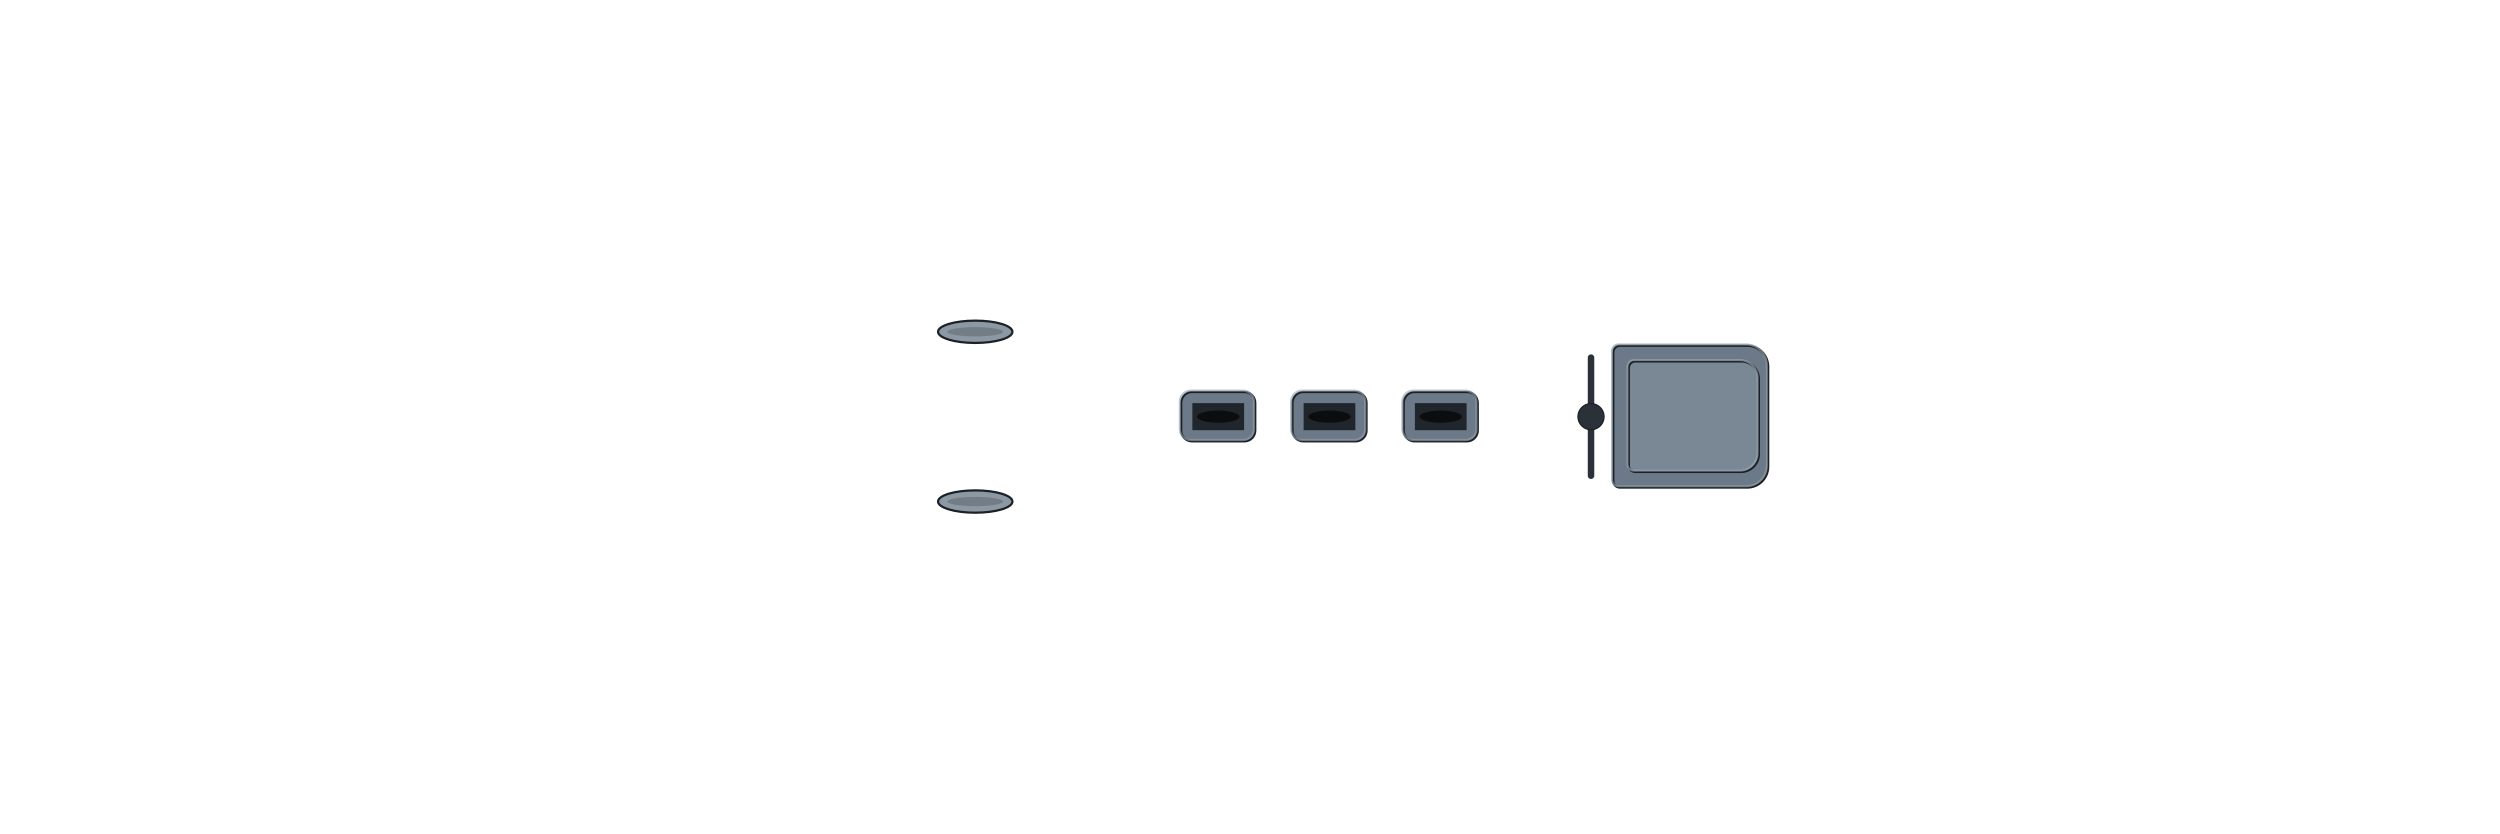
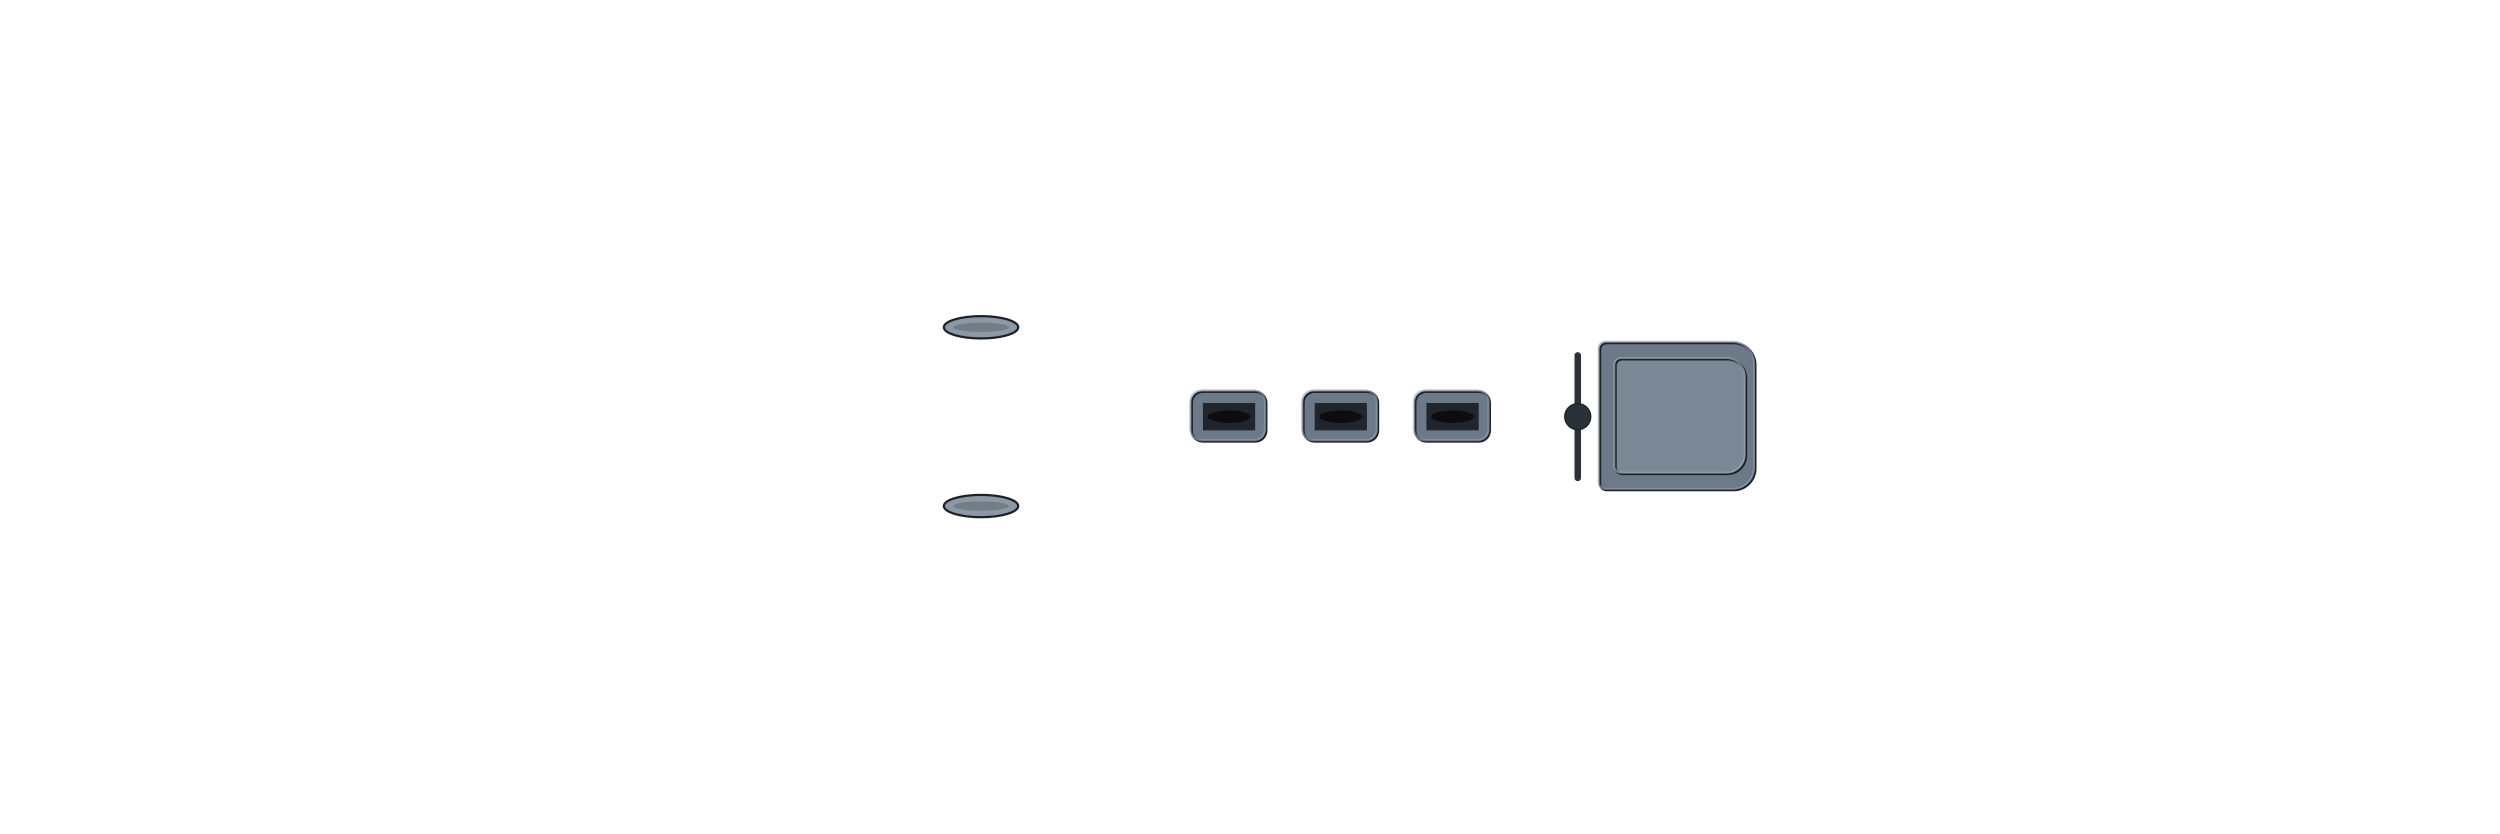
<svg xmlns="http://www.w3.org/2000/svg" width="1344" height="448" viewBox="-67.2 -22.4 134.4 44.8" shape-rendering="geometricPrecision">
  <defs>
    <clipPath id="hullclip">
-       <path d="M-63.25,-5.906 L-63.245,-6.001 L-63.232,-6.095 L-63.208,-6.189 L-63.176,-6.283 L-63.135,-6.377 L-63.084,-6.471 L-63.024,-6.564 L-62.955,-6.657 L-62.876,-6.75 L-62.789,-6.843 L-62.692,-6.936 L-62.586,-7.028 L-62.471,-7.12 L-62.347,-7.211 L-62.214,-7.302 L-62.072,-7.392 L-61.92,-7.482 L-61.76,-7.571 L-61.59,-7.66 L-61.412,-7.748 L-61.225,-7.835 L-61.028,-7.922 L-60.823,-8.008 L-60.609,-8.093 L-60.386,-8.178 L-60.154,-8.262 L-59.914,-8.345 L-59.664,-8.427 L-59.406,-8.508 L-59.14,-8.588 L-58.864,-8.667 L-58.581,-8.745 L-58.288,-8.822 L-57.987,-8.898 L-57.678,-8.973 L-57.36,-9.046 L-57.034,-9.119 L-56.699,-9.19 L-56.356,-9.26 L-56.005,-9.329 L-55.646,-9.396 L-55.278,-9.462 L-54.903,-9.527 L-54.52,-9.59 L-54.128,-9.651 L-53.729,-9.711 L-53.322,-9.77 L-52.907,-9.827 L-52.484,-9.882 L-52.054,-9.936 L-51.616,-9.987 L-51.17,-10.037 L-50.717,-10.085 L-50.257,-10.132 L-49.789,-10.176 L-49.314,-10.219 L-48.832,-10.259 L-48.343,-10.297 L-47.847,-10.333 L-47.343,-10.367 L-46.833,-10.399 L-46.316,-10.429 L-45.792,-10.456 L-45.262,-10.481 L-44.725,-10.503 L-44.181,-10.523 L-43.631,-10.54 L-43.074,-10.555 L-42.511,-10.566 L-41.943,-10.575 L-41.367,-10.581 L-40.786,-10.585 L-40.199,-10.585 L-39.606,-10.585 L-39.007,-10.585 L-38.403,-10.585 L-37.793,-10.585 L-37.177,-10.585 L-36.556,-10.585 L-35.93,-10.585 L-35.299,-10.585 L-34.662,-10.585 L-34.02,-10.585 L-33.373,-10.585 L-32.722,-10.585 L-32.065,-10.585 L-31.404,-10.585 L-30.738,-10.585 L-30.068,-10.585 L-29.394,-10.585 L-28.715,-10.585 L-28.032,-10.585 L-27.345,-10.585 L-26.654,-10.585 L-25.959,-10.585 L-25.26,-10.585 L-24.557,-10.585 L-23.851,-10.585 L-23.142,-10.585 L-22.429,-10.585 L-21.713,-10.585 L-20.993,-10.585 L-20.271,-10.585 L-19.545,-10.585 L-18.817,-10.585 L-18.086,-10.585 L-17.352,-10.585 L-16.616,-10.585 L-15.878,-10.585 L-15.137,-10.585 L-14.394,-10.585 L-13.648,-10.585 L-12.901,-10.585 L-12.152,-10.585 L-11.401,-10.585 L-10.649,-10.585 L-9.894,-10.585 L-9.139,-10.585 L-8.382,-10.585 L-7.624,-10.585 L-6.865,-10.585 L-6.105,-10.585 L-5.343,-10.585 L-4.582,-10.585 L-3.819,-10.585 L-3.056,-10.585 L-2.292,-10.585 L-1.528,-10.585 L-0.764,-10.585 L-0,-10.585 L0.764,-10.585 L1.528,-10.585 L2.292,-10.585 L3.056,-10.585 L3.819,-10.585 L4.582,-10.585 L5.343,-10.585 L6.105,-10.585 L6.865,-10.585 L7.624,-10.585 L8.382,-10.585 L9.139,-10.585 L9.894,-10.585 L10.649,-10.585 L11.401,-10.585 L12.152,-10.585 L12.901,-10.585 L13.648,-10.585 L14.394,-10.585 L15.137,-10.585 L15.878,-10.585 L16.616,-10.585 L17.352,-10.585 L18.086,-10.585 L18.817,-10.585 L19.545,-10.585 L20.271,-10.585 L20.993,-10.585 L21.713,-10.585 L22.429,-10.585 L23.142,-10.585 L23.851,-10.585 L24.557,-10.585 L25.26,-10.585 L25.959,-10.585 L26.654,-10.585 L27.345,-10.585 L28.032,-10.585 L28.715,-10.577 L29.394,-10.546 L30.068,-10.498 L30.738,-10.439 L31.404,-10.369 L32.065,-10.29 L32.722,-10.202 L33.373,-10.107 L34.02,-10.005 L34.662,-9.897 L35.299,-9.783 L35.93,-9.663 L36.556,-9.539 L37.177,-9.409 L37.793,-9.276 L38.403,-9.138 L39.007,-8.996 L39.606,-8.851 L40.199,-8.703 L40.786,-8.552 L41.367,-8.398 L41.943,-8.241 L42.511,-8.083 L43.074,-7.922 L43.631,-7.759 L44.181,-7.595 L44.725,-7.429 L45.262,-7.262 L45.792,-7.094 L46.316,-6.924 L46.833,-6.754 L47.343,-6.584 L47.847,-6.413 L48.343,-6.242 L48.832,-6.071 L49.314,-5.9 L49.789,-5.729 L50.257,-5.558 L50.717,-5.389 L51.17,-5.219 L51.616,-5.051 L52.054,-4.883 L52.484,-4.717 L52.907,-4.552 L53.322,-4.388 L53.729,-4.225 L54.128,-4.065 L54.52,-3.906 L54.903,-3.748 L55.278,-3.593 L55.646,-3.44 L56.005,-3.289 L56.356,-3.14 L56.699,-2.994 L57.034,-2.85 L57.36,-2.709 L57.678,-2.571 L57.987,-2.435 L58.288,-2.302 L58.581,-2.172 L58.864,-2.046 L59.14,-1.922 L59.406,-1.802 L59.664,-1.685 L59.914,-1.571 L60.154,-1.461 L60.386,-1.355 L60.609,-1.252 L60.823,-1.152 L61.028,-1.057 L61.225,-0.965 L61.412,-0.877 L61.59,-0.793 L61.76,-0.714 L61.92,-0.638 L62.072,-0.566 L62.214,-0.498 L62.347,-0.435 L62.471,-0.375 L62.586,-0.32 L62.692,-0.269 L62.789,-0.223 L62.876,-0.181 L62.955,-0.143 L63.024,-0.109 L63.084,-0.08 L63.135,-0.056 L63.176,-0.036 L63.208,-0.02 L63.208,0.02 L63.176,0.036 L63.135,0.056 L63.084,0.08 L63.024,0.109 L62.955,0.143 L62.876,0.181 L62.789,0.223 L62.692,0.269 L62.586,0.32 L62.471,0.375 L62.347,0.435 L62.214,0.498 L62.072,0.566 L61.92,0.638 L61.76,0.714 L61.59,0.793 L61.412,0.877 L61.225,0.965 L61.028,1.057 L60.823,1.152 L60.609,1.252 L60.386,1.355 L60.154,1.461 L59.914,1.571 L59.664,1.685 L59.406,1.802 L59.14,1.922 L58.864,2.046 L58.581,2.172 L58.288,2.302 L57.987,2.435 L57.678,2.571 L57.36,2.709 L57.034,2.85 L56.699,2.994 L56.356,3.14 L56.005,3.289 L55.646,3.44 L55.278,3.593 L54.903,3.748 L54.52,3.906 L54.128,4.065 L53.729,4.225 L53.322,4.388 L52.907,4.552 L52.484,4.717 L52.054,4.883 L51.616,5.051 L51.17,5.219 L50.717,5.389 L50.257,5.558 L49.789,5.729 L49.314,5.9 L48.832,6.071 L48.343,6.242 L47.847,6.413 L47.343,6.584 L46.833,6.754 L46.316,6.924 L45.792,7.094 L45.262,7.262 L44.725,7.429 L44.181,7.595 L43.631,7.759 L43.074,7.922 L42.511,8.083 L41.943,8.241 L41.367,8.398 L40.786,8.552 L40.199,8.703 L39.606,8.851 L39.007,8.996 L38.403,9.138 L37.793,9.276 L37.177,9.409 L36.556,9.539 L35.93,9.663 L35.299,9.783 L34.662,9.897 L34.02,10.005 L33.373,10.107 L32.722,10.202 L32.065,10.29 L31.404,10.369 L30.738,10.439 L30.068,10.498 L29.394,10.546 L28.715,10.577 L28.032,10.585 L27.345,10.585 L26.654,10.585 L25.959,10.585 L25.26,10.585 L24.557,10.585 L23.851,10.585 L23.142,10.585 L22.429,10.585 L21.713,10.585 L20.993,10.585 L20.271,10.585 L19.545,10.585 L18.817,10.585 L18.086,10.585 L17.352,10.585 L16.616,10.585 L15.878,10.585 L15.137,10.585 L14.394,10.585 L13.648,10.585 L12.901,10.585 L12.152,10.585 L11.401,10.585 L10.649,10.585 L9.894,10.585 L9.139,10.585 L8.382,10.585 L7.624,10.585 L6.865,10.585 L6.105,10.585 L5.343,10.585 L4.582,10.585 L3.819,10.585 L3.056,10.585 L2.292,10.585 L1.528,10.585 L0.764,10.585 L-0,10.585 L-0.764,10.585 L-1.528,10.585 L-2.292,10.585 L-3.056,10.585 L-3.819,10.585 L-4.582,10.585 L-5.343,10.585 L-6.105,10.585 L-6.865,10.585 L-7.624,10.585 L-8.382,10.585 L-9.139,10.585 L-9.894,10.585 L-10.649,10.585 L-11.401,10.585 L-12.152,10.585 L-12.901,10.585 L-13.648,10.585 L-14.394,10.585 L-15.137,10.585 L-15.878,10.585 L-16.616,10.585 L-17.352,10.585 L-18.086,10.585 L-18.817,10.585 L-19.545,10.585 L-20.271,10.585 L-20.993,10.585 L-21.713,10.585 L-22.429,10.585 L-23.142,10.585 L-23.851,10.585 L-24.557,10.585 L-25.26,10.585 L-25.959,10.585 L-26.654,10.585 L-27.345,10.585 L-28.032,10.585 L-28.715,10.585 L-29.394,10.585 L-30.068,10.585 L-30.738,10.585 L-31.404,10.585 L-32.065,10.585 L-32.722,10.585 L-33.373,10.585 L-34.02,10.585 L-34.662,10.585 L-35.299,10.585 L-35.93,10.585 L-36.556,10.585 L-37.177,10.585 L-37.793,10.585 L-38.403,10.585 L-39.007,10.585 L-39.606,10.585 L-40.199,10.585 L-40.786,10.585 L-41.367,10.581 L-41.943,10.575 L-42.511,10.566 L-43.074,10.555 L-43.631,10.54 L-44.181,10.523 L-44.725,10.503 L-45.262,10.481 L-45.792,10.456 L-46.316,10.429 L-46.833,10.399 L-47.343,10.367 L-47.847,10.333 L-48.343,10.297 L-48.832,10.259 L-49.314,10.219 L-49.789,10.176 L-50.257,10.132 L-50.717,10.085 L-51.17,10.037 L-51.616,9.987 L-52.054,9.936 L-52.484,9.882 L-52.907,9.827 L-53.322,9.77 L-53.729,9.711 L-54.128,9.651 L-54.52,9.59 L-54.903,9.527 L-55.278,9.462 L-55.646,9.396 L-56.005,9.329 L-56.356,9.26 L-56.699,9.19 L-57.034,9.119 L-57.36,9.046 L-57.678,8.973 L-57.987,8.898 L-58.288,8.822 L-58.581,8.745 L-58.864,8.667 L-59.14,8.588 L-59.406,8.508 L-59.664,8.427 L-59.914,8.345 L-60.154,8.262 L-60.386,8.178 L-60.609,8.093 L-60.823,8.008 L-61.028,7.922 L-61.225,7.835 L-61.412,7.748 L-61.59,7.66 L-61.76,7.571 L-61.92,7.482 L-62.072,7.392 L-62.214,7.302 L-62.347,7.211 L-62.471,7.12 L-62.586,7.028 L-62.692,6.936 L-62.789,6.843 L-62.876,6.75 L-62.955,6.657 L-63.024,6.564 L-63.084,6.471 L-63.135,6.377 L-63.176,6.283 L-63.208,6.189 L-63.232,6.095 L-63.245,6.001 L-63.25,5.906 Z" />
+       <path d="M-63.5,-6.124 L-63.495,-6.222 L-63.481,-6.319 L-63.458,-6.417 L-63.426,-6.514 L-63.384,-6.612 L-63.333,-6.709 L-63.273,-6.806 L-63.204,-6.903 L-63.125,-6.999 L-63.037,-7.095 L-62.94,-7.191 L-62.834,-7.287 L-62.718,-7.382 L-62.594,-7.476 L-62.46,-7.571 L-62.317,-7.664 L-62.165,-7.757 L-62.004,-7.85 L-61.834,-7.942 L-61.655,-8.033 L-61.467,-8.124 L-61.27,-8.214 L-61.064,-8.303 L-60.849,-8.392 L-60.625,-8.479 L-60.392,-8.566 L-60.151,-8.652 L-59.9,-8.737 L-59.641,-8.821 L-59.374,-8.904 L-59.097,-8.986 L-58.812,-9.067 L-58.518,-9.147 L-58.216,-9.226 L-57.906,-9.303 L-57.587,-9.38 L-57.259,-9.455 L-56.923,-9.529 L-56.579,-9.601 L-56.226,-9.673 L-55.866,-9.742 L-55.497,-9.811 L-55.12,-9.878 L-54.735,-9.943 L-54.342,-10.007 L-53.941,-10.069 L-53.532,-10.13 L-53.116,-10.189 L-52.692,-10.246 L-52.259,-10.302 L-51.82,-10.355 L-51.373,-10.407 L-50.918,-10.457 L-50.456,-10.505 L-49.986,-10.551 L-49.509,-10.595 L-49.025,-10.637 L-48.534,-10.677 L-48.036,-10.714 L-47.53,-10.749 L-47.018,-10.782 L-46.499,-10.813 L-45.973,-10.841 L-45.441,-10.867 L-44.901,-10.89 L-44.355,-10.91 L-43.803,-10.928 L-43.245,-10.943 L-42.68,-10.956 L-42.108,-10.965 L-41.531,-10.971 L-40.947,-10.975 L-40.358,-10.975 L-39.763,-10.975 L-39.162,-10.975 L-38.555,-10.975 L-37.942,-10.975 L-37.324,-10.975 L-36.701,-10.975 L-36.072,-10.975 L-35.438,-10.975 L-34.799,-10.975 L-34.154,-10.975 L-33.505,-10.975 L-32.851,-10.975 L-32.192,-10.975 L-31.528,-10.975 L-30.86,-10.975 L-30.187,-10.975 L-29.51,-10.975 L-28.828,-10.975 L-28.143,-10.975 L-27.453,-10.975 L-26.759,-10.975 L-26.061,-10.975 L-25.36,-10.975 L-24.654,-10.975 L-23.946,-10.975 L-23.233,-10.975 L-22.517,-10.975 L-21.798,-10.975 L-21.076,-10.975 L-20.351,-10.975 L-19.623,-10.975 L-18.891,-10.975 L-18.158,-10.975 L-17.421,-10.975 L-16.682,-10.975 L-15.94,-10.975 L-15.197,-10.975 L-14.45,-10.975 L-13.702,-10.975 L-12.952,-10.975 L-12.2,-10.975 L-11.446,-10.975 L-10.691,-10.975 L-9.934,-10.975 L-9.175,-10.975 L-8.415,-10.975 L-7.654,-10.975 L-6.892,-10.975 L-6.129,-10.975 L-5.365,-10.975 L-4.6,-10.975 L-3.834,-10.975 L-3.068,-10.975 L-2.301,-10.975 L-1.534,-10.975 L-0.767,-10.975 L-0,-10.975 L0.767,-10.975 L1.534,-10.975 L2.301,-10.975 L3.068,-10.975 L3.834,-10.975 L4.6,-10.975 L5.365,-10.975 L6.129,-10.975 L6.892,-10.975 L7.654,-10.975 L8.415,-10.975 L9.175,-10.975 L9.934,-10.975 L10.691,-10.975 L11.446,-10.975 L12.2,-10.975 L12.952,-10.975 L13.702,-10.975 L14.45,-10.975 L15.197,-10.975 L15.94,-10.975 L16.682,-10.975 L17.421,-10.975 L18.158,-10.975 L18.891,-10.975 L19.623,-10.975 L20.351,-10.975 L21.076,-10.975 L21.798,-10.975 L22.517,-10.975 L23.233,-10.975 L23.946,-10.975 L24.654,-10.975 L25.36,-10.975 L26.061,-10.975 L26.759,-10.975 L27.453,-10.975 L28.143,-10.975 L28.828,-10.967 L29.51,-10.934 L30.187,-10.885 L30.86,-10.823 L31.528,-10.751 L32.192,-10.669 L32.851,-10.578 L33.505,-10.479 L34.154,-10.374 L34.799,-10.262 L35.438,-10.143 L36.072,-10.019 L36.701,-9.89 L37.324,-9.756 L37.942,-9.617 L38.555,-9.474 L39.162,-9.328 L39.763,-9.177 L40.358,-9.024 L40.947,-8.867 L41.531,-8.707 L42.108,-8.545 L42.68,-8.38 L43.245,-8.214 L43.803,-8.045 L44.355,-7.875 L44.901,-7.703 L45.441,-7.529 L45.973,-7.355 L46.499,-7.18 L47.018,-7.003 L47.53,-6.827 L48.036,-6.649 L48.534,-6.472 L49.025,-6.295 L49.509,-6.117 L49.986,-5.94 L50.456,-5.763 L50.918,-5.587 L51.373,-5.412 L51.82,-5.237 L52.259,-5.063 L52.692,-4.891 L53.116,-4.719 L53.532,-4.549 L53.941,-4.381 L54.342,-4.214 L54.735,-4.049 L55.12,-3.887 L55.497,-3.726 L55.866,-3.567 L56.226,-3.41 L56.579,-3.256 L56.923,-3.104 L57.259,-2.955 L57.587,-2.809 L57.906,-2.665 L58.216,-2.525 L58.518,-2.387 L58.812,-2.253 L59.097,-2.121 L59.374,-1.993 L59.641,-1.868 L59.9,-1.747 L60.151,-1.629 L60.392,-1.515 L60.625,-1.405 L60.849,-1.298 L61.064,-1.195 L61.27,-1.096 L61.467,-1.001 L61.655,-0.91 L61.834,-0.823 L62.004,-0.74 L62.165,-0.661 L62.317,-0.587 L62.46,-0.516 L62.594,-0.451 L62.718,-0.389 L62.834,-0.332 L62.94,-0.279 L63.037,-0.231 L63.125,-0.187 L63.204,-0.148 L63.273,-0.114 L63.333,-0.083 L63.384,-0.058 L63.426,-0.037 L63.458,-0.021 L63.458,0.021 L63.426,0.037 L63.384,0.058 L63.333,0.083 L63.273,0.114 L63.204,0.148 L63.125,0.187 L63.037,0.231 L62.94,0.279 L62.834,0.332 L62.718,0.389 L62.594,0.451 L62.46,0.516 L62.317,0.587 L62.165,0.661 L62.004,0.74 L61.834,0.823 L61.655,0.91 L61.467,1.001 L61.27,1.096 L61.064,1.195 L60.849,1.298 L60.625,1.405 L60.392,1.515 L60.151,1.629 L59.9,1.747 L59.641,1.868 L59.374,1.993 L59.097,2.121 L58.812,2.253 L58.518,2.387 L58.216,2.525 L57.906,2.665 L57.587,2.809 L57.259,2.955 L56.923,3.104 L56.579,3.256 L56.226,3.41 L55.866,3.567 L55.497,3.726 L55.12,3.887 L54.735,4.049 L54.342,4.214 L53.941,4.381 L53.532,4.549 L53.116,4.719 L52.692,4.891 L52.259,5.063 L51.82,5.237 L51.373,5.412 L50.918,5.587 L50.456,5.763 L49.986,5.94 L49.509,6.117 L49.025,6.295 L48.534,6.472 L48.036,6.649 L47.53,6.827 L47.018,7.003 L46.499,7.18 L45.973,7.355 L45.441,7.529 L44.901,7.703 L44.355,7.875 L43.803,8.045 L43.245,8.214 L42.68,8.38 L42.108,8.545 L41.531,8.707 L40.947,8.867 L40.358,9.024 L39.763,9.177 L39.162,9.328 L38.555,9.474 L37.942,9.617 L37.324,9.756 L36.701,9.89 L36.072,10.019 L35.438,10.143 L34.799,10.262 L34.154,10.374 L33.505,10.479 L32.851,10.578 L32.192,10.669 L31.528,10.751 L30.86,10.823 L30.187,10.885 L29.51,10.934 L28.828,10.967 L28.143,10.975 L27.453,10.975 L26.759,10.975 L26.061,10.975 L25.36,10.975 L24.654,10.975 L23.946,10.975 L23.233,10.975 L22.517,10.975 L21.798,10.975 L21.076,10.975 L20.351,10.975 L19.623,10.975 L18.891,10.975 L18.158,10.975 L17.421,10.975 L16.682,10.975 L15.94,10.975 L15.197,10.975 L14.45,10.975 L13.702,10.975 L12.952,10.975 L12.2,10.975 L11.446,10.975 L10.691,10.975 L9.934,10.975 L9.175,10.975 L8.415,10.975 L7.654,10.975 L6.892,10.975 L6.129,10.975 L5.365,10.975 L4.6,10.975 L3.834,10.975 L3.068,10.975 L2.301,10.975 L1.534,10.975 L0.767,10.975 L-0,10.975 L-0.767,10.975 L-1.534,10.975 L-2.301,10.975 L-3.068,10.975 L-3.834,10.975 L-4.6,10.975 L-5.365,10.975 L-6.129,10.975 L-6.892,10.975 L-7.654,10.975 L-8.415,10.975 L-9.175,10.975 L-9.934,10.975 L-10.691,10.975 L-11.446,10.975 L-12.2,10.975 L-12.952,10.975 L-13.702,10.975 L-14.45,10.975 L-15.197,10.975 L-15.94,10.975 L-16.682,10.975 L-17.421,10.975 L-18.158,10.975 L-18.891,10.975 L-19.623,10.975 L-20.351,10.975 L-21.076,10.975 L-21.798,10.975 L-22.517,10.975 L-23.233,10.975 L-23.946,10.975 L-24.654,10.975 L-25.36,10.975 L-26.061,10.975 L-26.759,10.975 L-27.453,10.975 L-28.143,10.975 L-28.828,10.975 L-29.51,10.975 L-30.187,10.975 L-30.86,10.975 L-31.528,10.975 L-32.192,10.975 L-32.851,10.975 L-33.505,10.975 L-34.154,10.975 L-34.799,10.975 L-35.438,10.975 L-36.072,10.975 L-36.701,10.975 L-37.324,10.975 L-37.942,10.975 L-38.555,10.975 L-39.162,10.975 L-39.763,10.975 L-40.358,10.975 L-40.947,10.975 L-41.531,10.971 L-42.108,10.965 L-42.68,10.956 L-43.245,10.943 L-43.803,10.928 L-44.355,10.91 L-44.901,10.89 L-45.441,10.867 L-45.973,10.841 L-46.499,10.813 L-47.018,10.782 L-47.53,10.749 L-48.036,10.714 L-48.534,10.677 L-49.025,10.637 L-49.509,10.595 L-49.986,10.551 L-50.456,10.505 L-50.918,10.457 L-51.373,10.407 L-51.82,10.355 L-52.259,10.302 L-52.692,10.246 L-53.116,10.189 L-53.532,10.13 L-53.941,10.069 L-54.342,10.007 L-54.735,9.943 L-55.12,9.878 L-55.497,9.811 L-55.866,9.742 L-56.226,9.673 L-56.579,9.601 L-56.923,9.529 L-57.259,9.455 L-57.587,9.38 L-57.906,9.303 L-58.216,9.226 L-58.518,9.147 L-58.812,9.067 L-59.097,8.986 L-59.374,8.904 L-59.641,8.821 L-59.9,8.737 L-60.151,8.652 L-60.392,8.566 L-60.625,8.479 L-60.849,8.392 L-61.064,8.303 L-61.27,8.214 L-61.467,8.124 L-61.655,8.033 L-61.834,7.942 L-62.004,7.85 L-62.165,7.757 L-62.317,7.664 L-62.46,7.571 L-62.594,7.476 L-62.718,7.382 L-62.834,7.287 L-62.94,7.191 L-63.037,7.095 L-63.125,6.999 L-63.204,6.903 L-63.273,6.806 L-63.333,6.709 L-63.384,6.612 L-63.426,6.514 L-63.458,6.417 L-63.481,6.319 L-63.495,6.222 L-63.5,6.124 Z" />
    </clipPath>
    <clipPath id="deckclip">
-       <path d="M-63.25,-5.356 L-63.245,-5.451 L-63.232,-5.545 L-63.208,-5.639 L-63.176,-5.733 L-63.135,-5.827 L-63.084,-5.921 L-63.024,-6.014 L-62.955,-6.107 L-62.876,-6.2 L-62.789,-6.293 L-62.692,-6.386 L-62.586,-6.478 L-62.471,-6.57 L-62.347,-6.661 L-62.214,-6.752 L-62.072,-6.842 L-61.92,-6.932 L-61.76,-7.021 L-61.59,-7.11 L-61.412,-7.198 L-61.225,-7.285 L-61.028,-7.372 L-60.823,-7.458 L-60.609,-7.543 L-60.386,-7.628 L-60.154,-7.712 L-59.914,-7.795 L-59.664,-7.877 L-59.406,-7.958 L-59.14,-8.038 L-58.864,-8.117 L-58.581,-8.195 L-58.288,-8.272 L-57.987,-8.348 L-57.678,-8.423 L-57.36,-8.496 L-57.034,-8.569 L-56.699,-8.64 L-56.356,-8.71 L-56.005,-8.779 L-55.646,-8.846 L-55.278,-8.912 L-54.903,-8.977 L-54.52,-9.04 L-54.128,-9.101 L-53.729,-9.161 L-53.322,-9.22 L-52.907,-9.277 L-52.484,-9.332 L-52.054,-9.386 L-51.616,-9.437 L-51.17,-9.487 L-50.717,-9.535 L-50.257,-9.582 L-49.789,-9.626 L-49.314,-9.669 L-48.832,-9.709 L-48.343,-9.747 L-47.847,-9.783 L-47.343,-9.817 L-46.833,-9.849 L-46.316,-9.879 L-45.792,-9.906 L-45.262,-9.931 L-44.725,-9.953 L-44.181,-9.973 L-43.631,-9.99 L-43.074,-10.005 L-42.511,-10.016 L-41.943,-10.025 L-41.367,-10.031 L-40.786,-10.035 L-40.199,-10.035 L-39.606,-10.035 L-39.007,-10.035 L-38.403,-10.035 L-37.793,-10.035 L-37.177,-10.035 L-36.556,-10.035 L-35.93,-10.035 L-35.299,-10.035 L-34.662,-10.035 L-34.02,-10.035 L-33.373,-10.035 L-32.722,-10.035 L-32.065,-10.035 L-31.404,-10.035 L-30.738,-10.035 L-30.068,-10.035 L-29.394,-10.035 L-28.715,-10.035 L-28.032,-10.035 L-27.345,-10.035 L-26.654,-10.035 L-25.959,-10.035 L-25.26,-10.035 L-24.557,-10.035 L-23.851,-10.035 L-23.142,-10.035 L-22.429,-10.035 L-21.713,-10.035 L-20.993,-10.035 L-20.271,-10.035 L-19.545,-10.035 L-18.817,-10.035 L-18.086,-10.035 L-17.352,-10.035 L-16.616,-10.035 L-15.878,-10.035 L-15.137,-10.035 L-14.394,-10.035 L-13.648,-10.035 L-12.901,-10.035 L-12.152,-10.035 L-11.401,-10.035 L-10.649,-10.035 L-9.894,-10.035 L-9.139,-10.035 L-8.382,-10.035 L-7.624,-10.035 L-6.865,-10.035 L-6.105,-10.035 L-5.343,-10.035 L-4.582,-10.035 L-3.819,-10.035 L-3.056,-10.035 L-2.292,-10.035 L-1.528,-10.035 L-0.764,-10.035 L-0,-10.035 L0.764,-10.035 L1.528,-10.035 L2.292,-10.035 L3.056,-10.035 L3.819,-10.035 L4.582,-10.035 L5.343,-10.035 L6.105,-10.035 L6.865,-10.035 L7.624,-10.035 L8.382,-10.035 L9.139,-10.035 L9.894,-10.035 L10.649,-10.035 L11.401,-10.035 L12.152,-10.035 L12.901,-10.035 L13.648,-10.035 L14.394,-10.035 L15.137,-10.035 L15.878,-10.035 L16.616,-10.035 L17.352,-10.035 L18.086,-10.035 L18.817,-10.035 L19.545,-10.035 L20.271,-10.035 L20.993,-10.035 L21.713,-10.035 L22.429,-10.035 L23.142,-10.035 L23.851,-10.035 L24.557,-10.035 L25.26,-10.035 L25.959,-10.035 L26.654,-10.035 L27.345,-10.035 L28.032,-10.035 L28.715,-10.027 L29.394,-9.996 L30.068,-9.948 L30.738,-9.889 L31.404,-9.819 L32.065,-9.74 L32.722,-9.652 L33.373,-9.557 L34.02,-9.455 L34.662,-9.347 L35.299,-9.233 L35.93,-9.113 L36.556,-8.989 L37.177,-8.859 L37.793,-8.726 L38.403,-8.588 L39.007,-8.446 L39.606,-8.301 L40.199,-8.153 L40.786,-8.002 L41.367,-7.848 L41.943,-7.691 L42.511,-7.533 L43.074,-7.372 L43.631,-7.209 L44.181,-7.045 L44.725,-6.879 L45.262,-6.712 L45.792,-6.544 L46.316,-6.374 L46.833,-6.204 L47.343,-6.034 L47.847,-5.863 L48.343,-5.692 L48.832,-5.521 L49.314,-5.35 L49.789,-5.179 L50.257,-5.008 L50.717,-4.839 L51.17,-4.669 L51.616,-4.501 L52.054,-4.333 L52.484,-4.167 L52.907,-4.002 L53.322,-3.838 L53.729,-3.675 L54.128,-3.515 L54.52,-3.356 L54.903,-3.198 L55.278,-3.043 L55.646,-2.89 L56.005,-2.739 L56.356,-2.59 L56.699,-2.444 L57.034,-2.3 L57.36,-2.159 L57.678,-2.021 L57.987,-1.885 L58.288,-1.752 L58.581,-1.622 L58.864,-1.496 L59.14,-1.372 L59.406,-1.252 L59.664,-1.135 L59.914,-1.021 L60.154,-0.911 L60.386,-0.805 L60.609,-0.702 L60.823,-0.602 L61.028,-0.507 L61.225,-0.415 L61.412,-0.327 L61.59,-0.243 L61.76,-0.164 L61.92,-0.088 L62.072,-0.016 L62.072,0.016 L61.92,0.088 L61.76,0.164 L61.59,0.243 L61.412,0.327 L61.225,0.415 L61.028,0.507 L60.823,0.602 L60.609,0.702 L60.386,0.805 L60.154,0.911 L59.914,1.021 L59.664,1.135 L59.406,1.252 L59.14,1.372 L58.864,1.496 L58.581,1.622 L58.288,1.752 L57.987,1.885 L57.678,2.021 L57.36,2.159 L57.034,2.3 L56.699,2.444 L56.356,2.59 L56.005,2.739 L55.646,2.89 L55.278,3.043 L54.903,3.198 L54.52,3.356 L54.128,3.515 L53.729,3.675 L53.322,3.838 L52.907,4.002 L52.484,4.167 L52.054,4.333 L51.616,4.501 L51.17,4.669 L50.717,4.839 L50.257,5.008 L49.789,5.179 L49.314,5.35 L48.832,5.521 L48.343,5.692 L47.847,5.863 L47.343,6.034 L46.833,6.204 L46.316,6.374 L45.792,6.544 L45.262,6.712 L44.725,6.879 L44.181,7.045 L43.631,7.209 L43.074,7.372 L42.511,7.533 L41.943,7.691 L41.367,7.848 L40.786,8.002 L40.199,8.153 L39.606,8.301 L39.007,8.446 L38.403,8.588 L37.793,8.726 L37.177,8.859 L36.556,8.989 L35.93,9.113 L35.299,9.233 L34.662,9.347 L34.02,9.455 L33.373,9.557 L32.722,9.652 L32.065,9.74 L31.404,9.819 L30.738,9.889 L30.068,9.948 L29.394,9.996 L28.715,10.027 L28.032,10.035 L27.345,10.035 L26.654,10.035 L25.959,10.035 L25.26,10.035 L24.557,10.035 L23.851,10.035 L23.142,10.035 L22.429,10.035 L21.713,10.035 L20.993,10.035 L20.271,10.035 L19.545,10.035 L18.817,10.035 L18.086,10.035 L17.352,10.035 L16.616,10.035 L15.878,10.035 L15.137,10.035 L14.394,10.035 L13.648,10.035 L12.901,10.035 L12.152,10.035 L11.401,10.035 L10.649,10.035 L9.894,10.035 L9.139,10.035 L8.382,10.035 L7.624,10.035 L6.865,10.035 L6.105,10.035 L5.343,10.035 L4.582,10.035 L3.819,10.035 L3.056,10.035 L2.292,10.035 L1.528,10.035 L0.764,10.035 L-0,10.035 L-0.764,10.035 L-1.528,10.035 L-2.292,10.035 L-3.056,10.035 L-3.819,10.035 L-4.582,10.035 L-5.343,10.035 L-6.105,10.035 L-6.865,10.035 L-7.624,10.035 L-8.382,10.035 L-9.139,10.035 L-9.894,10.035 L-10.649,10.035 L-11.401,10.035 L-12.152,10.035 L-12.901,10.035 L-13.648,10.035 L-14.394,10.035 L-15.137,10.035 L-15.878,10.035 L-16.616,10.035 L-17.352,10.035 L-18.086,10.035 L-18.817,10.035 L-19.545,10.035 L-20.271,10.035 L-20.993,10.035 L-21.713,10.035 L-22.429,10.035 L-23.142,10.035 L-23.851,10.035 L-24.557,10.035 L-25.26,10.035 L-25.959,10.035 L-26.654,10.035 L-27.345,10.035 L-28.032,10.035 L-28.715,10.035 L-29.394,10.035 L-30.068,10.035 L-30.738,10.035 L-31.404,10.035 L-32.065,10.035 L-32.722,10.035 L-33.373,10.035 L-34.02,10.035 L-34.662,10.035 L-35.299,10.035 L-35.93,10.035 L-36.556,10.035 L-37.177,10.035 L-37.793,10.035 L-38.403,10.035 L-39.007,10.035 L-39.606,10.035 L-40.199,10.035 L-40.786,10.035 L-41.367,10.031 L-41.943,10.025 L-42.511,10.016 L-43.074,10.005 L-43.631,9.99 L-44.181,9.973 L-44.725,9.953 L-45.262,9.931 L-45.792,9.906 L-46.316,9.879 L-46.833,9.849 L-47.343,9.817 L-47.847,9.783 L-48.343,9.747 L-48.832,9.709 L-49.314,9.669 L-49.789,9.626 L-50.257,9.582 L-50.717,9.535 L-51.17,9.487 L-51.616,9.437 L-52.054,9.386 L-52.484,9.332 L-52.907,9.277 L-53.322,9.22 L-53.729,9.161 L-54.128,9.101 L-54.52,9.04 L-54.903,8.977 L-55.278,8.912 L-55.646,8.846 L-56.005,8.779 L-56.356,8.71 L-56.699,8.64 L-57.034,8.569 L-57.36,8.496 L-57.678,8.423 L-57.987,8.348 L-58.288,8.272 L-58.581,8.195 L-58.864,8.117 L-59.14,8.038 L-59.406,7.958 L-59.664,7.877 L-59.914,7.795 L-60.154,7.712 L-60.386,7.628 L-60.609,7.543 L-60.823,7.458 L-61.028,7.372 L-61.225,7.285 L-61.412,7.198 L-61.59,7.11 L-61.76,7.021 L-61.92,6.932 L-62.072,6.842 L-62.214,6.752 L-62.347,6.661 L-62.471,6.57 L-62.586,6.478 L-62.692,6.386 L-62.789,6.293 L-62.876,6.2 L-62.955,6.107 L-63.024,6.014 L-63.084,5.921 L-63.135,5.827 L-63.176,5.733 L-63.208,5.639 L-63.232,5.545 L-63.245,5.451 L-63.25,5.356 Z" />
+       <path d="M-63.5,-5.574 L-63.495,-5.672 L-63.481,-5.769 L-63.458,-5.867 L-63.426,-5.964 L-63.384,-6.062 L-63.333,-6.159 L-63.273,-6.256 L-63.204,-6.353 L-63.125,-6.449 L-63.037,-6.545 L-62.94,-6.641 L-62.834,-6.737 L-62.718,-6.832 L-62.594,-6.926 L-62.46,-7.021 L-62.317,-7.114 L-62.165,-7.207 L-62.004,-7.3 L-61.834,-7.392 L-61.655,-7.483 L-61.467,-7.574 L-61.27,-7.664 L-61.064,-7.753 L-60.849,-7.842 L-60.625,-7.929 L-60.392,-8.016 L-60.151,-8.102 L-59.9,-8.187 L-59.641,-8.271 L-59.374,-8.354 L-59.097,-8.436 L-58.812,-8.517 L-58.518,-8.597 L-58.216,-8.676 L-57.906,-8.753 L-57.587,-8.83 L-57.259,-8.905 L-56.923,-8.979 L-56.579,-9.051 L-56.226,-9.123 L-55.866,-9.192 L-55.497,-9.261 L-55.12,-9.328 L-54.735,-9.393 L-54.342,-9.457 L-53.941,-9.519 L-53.532,-9.58 L-53.116,-9.639 L-52.692,-9.696 L-52.259,-9.752 L-51.82,-9.805 L-51.373,-9.857 L-50.918,-9.907 L-50.456,-9.955 L-49.986,-10.001 L-49.509,-10.045 L-49.025,-10.087 L-48.534,-10.127 L-48.036,-10.164 L-47.53,-10.199 L-47.018,-10.232 L-46.499,-10.263 L-45.973,-10.291 L-45.441,-10.317 L-44.901,-10.34 L-44.355,-10.36 L-43.803,-10.378 L-43.245,-10.393 L-42.68,-10.406 L-42.108,-10.415 L-41.531,-10.421 L-40.947,-10.425 L-40.358,-10.425 L-39.763,-10.425 L-39.162,-10.425 L-38.555,-10.425 L-37.942,-10.425 L-37.324,-10.425 L-36.701,-10.425 L-36.072,-10.425 L-35.438,-10.425 L-34.799,-10.425 L-34.154,-10.425 L-33.505,-10.425 L-32.851,-10.425 L-32.192,-10.425 L-31.528,-10.425 L-30.86,-10.425 L-30.187,-10.425 L-29.51,-10.425 L-28.828,-10.425 L-28.143,-10.425 L-27.453,-10.425 L-26.759,-10.425 L-26.061,-10.425 L-25.36,-10.425 L-24.654,-10.425 L-23.946,-10.425 L-23.233,-10.425 L-22.517,-10.425 L-21.798,-10.425 L-21.076,-10.425 L-20.351,-10.425 L-19.623,-10.425 L-18.891,-10.425 L-18.158,-10.425 L-17.421,-10.425 L-16.682,-10.425 L-15.94,-10.425 L-15.197,-10.425 L-14.45,-10.425 L-13.702,-10.425 L-12.952,-10.425 L-12.2,-10.425 L-11.446,-10.425 L-10.691,-10.425 L-9.934,-10.425 L-9.175,-10.425 L-8.415,-10.425 L-7.654,-10.425 L-6.892,-10.425 L-6.129,-10.425 L-5.365,-10.425 L-4.6,-10.425 L-3.834,-10.425 L-3.068,-10.425 L-2.301,-10.425 L-1.534,-10.425 L-0.767,-10.425 L-0,-10.425 L0.767,-10.425 L1.534,-10.425 L2.301,-10.425 L3.068,-10.425 L3.834,-10.425 L4.6,-10.425 L5.365,-10.425 L6.129,-10.425 L6.892,-10.425 L7.654,-10.425 L8.415,-10.425 L9.175,-10.425 L9.934,-10.425 L10.691,-10.425 L11.446,-10.425 L12.2,-10.425 L12.952,-10.425 L13.702,-10.425 L14.45,-10.425 L15.197,-10.425 L15.94,-10.425 L16.682,-10.425 L17.421,-10.425 L18.158,-10.425 L18.891,-10.425 L19.623,-10.425 L20.351,-10.425 L21.076,-10.425 L21.798,-10.425 L22.517,-10.425 L23.233,-10.425 L23.946,-10.425 L24.654,-10.425 L25.36,-10.425 L26.061,-10.425 L26.759,-10.425 L27.453,-10.425 L28.143,-10.425 L28.828,-10.417 L29.51,-10.384 L30.187,-10.335 L30.86,-10.273 L31.528,-10.201 L32.192,-10.119 L32.851,-10.028 L33.505,-9.929 L34.154,-9.824 L34.799,-9.712 L35.438,-9.593 L36.072,-9.469 L36.701,-9.34 L37.324,-9.206 L37.942,-9.067 L38.555,-8.924 L39.162,-8.778 L39.763,-8.627 L40.358,-8.474 L40.947,-8.317 L41.531,-8.157 L42.108,-7.995 L42.68,-7.83 L43.245,-7.664 L43.803,-7.495 L44.355,-7.325 L44.901,-7.153 L45.441,-6.979 L45.973,-6.805 L46.499,-6.63 L47.018,-6.453 L47.53,-6.277 L48.036,-6.099 L48.534,-5.922 L49.025,-5.745 L49.509,-5.567 L49.986,-5.39 L50.456,-5.213 L50.918,-5.037 L51.373,-4.862 L51.82,-4.687 L52.259,-4.513 L52.692,-4.341 L53.116,-4.169 L53.532,-3.999 L53.941,-3.831 L54.342,-3.664 L54.735,-3.499 L55.12,-3.337 L55.497,-3.176 L55.866,-3.017 L56.226,-2.86 L56.579,-2.706 L56.923,-2.554 L57.259,-2.405 L57.587,-2.259 L57.906,-2.115 L58.216,-1.975 L58.518,-1.837 L58.812,-1.703 L59.097,-1.571 L59.374,-1.443 L59.641,-1.318 L59.9,-1.197 L60.151,-1.079 L60.392,-0.965 L60.625,-0.855 L60.849,-0.748 L61.064,-0.645 L61.27,-0.546 L61.467,-0.451 L61.655,-0.36 L61.834,-0.273 L62.004,-0.19 L62.165,-0.111 L62.317,-0.037 L62.317,0.037 L62.165,0.111 L62.004,0.19 L61.834,0.273 L61.655,0.36 L61.467,0.451 L61.27,0.546 L61.064,0.645 L60.849,0.748 L60.625,0.855 L60.392,0.965 L60.151,1.079 L59.9,1.197 L59.641,1.318 L59.374,1.443 L59.097,1.571 L58.812,1.703 L58.518,1.837 L58.216,1.975 L57.906,2.115 L57.587,2.259 L57.259,2.405 L56.923,2.554 L56.579,2.706 L56.226,2.86 L55.866,3.017 L55.497,3.176 L55.12,3.337 L54.735,3.499 L54.342,3.664 L53.941,3.831 L53.532,3.999 L53.116,4.169 L52.692,4.341 L52.259,4.513 L51.82,4.687 L51.373,4.862 L50.918,5.037 L50.456,5.213 L49.986,5.39 L49.509,5.567 L49.025,5.745 L48.534,5.922 L48.036,6.099 L47.53,6.277 L47.018,6.453 L46.499,6.63 L45.973,6.805 L45.441,6.979 L44.901,7.153 L44.355,7.325 L43.803,7.495 L43.245,7.664 L42.68,7.83 L42.108,7.995 L41.531,8.157 L40.947,8.317 L40.358,8.474 L39.763,8.627 L39.162,8.778 L38.555,8.924 L37.942,9.067 L37.324,9.206 L36.701,9.34 L36.072,9.469 L35.438,9.593 L34.799,9.712 L34.154,9.824 L33.505,9.929 L32.851,10.028 L32.192,10.119 L31.528,10.201 L30.86,10.273 L30.187,10.335 L29.51,10.384 L28.828,10.417 L28.143,10.425 L27.453,10.425 L26.759,10.425 L26.061,10.425 L25.36,10.425 L24.654,10.425 L23.946,10.425 L23.233,10.425 L22.517,10.425 L21.798,10.425 L21.076,10.425 L20.351,10.425 L19.623,10.425 L18.891,10.425 L18.158,10.425 L17.421,10.425 L16.682,10.425 L15.94,10.425 L15.197,10.425 L14.45,10.425 L13.702,10.425 L12.952,10.425 L12.2,10.425 L11.446,10.425 L10.691,10.425 L9.934,10.425 L9.175,10.425 L8.415,10.425 L7.654,10.425 L6.892,10.425 L6.129,10.425 L5.365,10.425 L4.6,10.425 L3.834,10.425 L3.068,10.425 L2.301,10.425 L1.534,10.425 L0.767,10.425 L-0,10.425 L-0.767,10.425 L-1.534,10.425 L-2.301,10.425 L-3.068,10.425 L-3.834,10.425 L-4.6,10.425 L-5.365,10.425 L-6.129,10.425 L-6.892,10.425 L-7.654,10.425 L-8.415,10.425 L-9.175,10.425 L-9.934,10.425 L-10.691,10.425 L-11.446,10.425 L-12.2,10.425 L-12.952,10.425 L-13.702,10.425 L-14.45,10.425 L-15.197,10.425 L-15.94,10.425 L-16.682,10.425 L-17.421,10.425 L-18.158,10.425 L-18.891,10.425 L-19.623,10.425 L-20.351,10.425 L-21.076,10.425 L-21.798,10.425 L-22.517,10.425 L-23.233,10.425 L-23.946,10.425 L-24.654,10.425 L-25.36,10.425 L-26.061,10.425 L-26.759,10.425 L-27.453,10.425 L-28.143,10.425 L-28.828,10.425 L-29.51,10.425 L-30.187,10.425 L-30.86,10.425 L-31.528,10.425 L-32.192,10.425 L-32.851,10.425 L-33.505,10.425 L-34.154,10.425 L-34.799,10.425 L-35.438,10.425 L-36.072,10.425 L-36.701,10.425 L-37.324,10.425 L-37.942,10.425 L-38.555,10.425 L-39.162,10.425 L-39.763,10.425 L-40.358,10.425 L-40.947,10.425 L-41.531,10.421 L-42.108,10.415 L-42.68,10.406 L-43.245,10.393 L-43.803,10.378 L-44.355,10.36 L-44.901,10.34 L-45.441,10.317 L-45.973,10.291 L-46.499,10.263 L-47.018,10.232 L-47.53,10.199 L-48.036,10.164 L-48.534,10.127 L-49.025,10.087 L-49.509,10.045 L-49.986,10.001 L-50.456,9.955 L-50.918,9.907 L-51.373,9.857 L-51.82,9.805 L-52.259,9.752 L-52.692,9.696 L-53.116,9.639 L-53.532,9.58 L-53.941,9.519 L-54.342,9.457 L-54.735,9.393 L-55.12,9.328 L-55.497,9.261 L-55.866,9.192 L-56.226,9.123 L-56.579,9.051 L-56.923,8.979 L-57.259,8.905 L-57.587,8.83 L-57.906,8.753 L-58.216,8.676 L-58.518,8.597 L-58.812,8.517 L-59.097,8.436 L-59.374,8.354 L-59.641,8.271 L-59.9,8.187 L-60.151,8.102 L-60.392,8.016 L-60.625,7.929 L-60.849,7.842 L-61.064,7.753 L-61.27,7.664 L-61.467,7.574 L-61.655,7.483 L-61.834,7.392 L-62.004,7.3 L-62.165,7.207 L-62.317,7.114 L-62.46,7.021 L-62.594,6.926 L-62.718,6.832 L-62.834,6.737 L-62.94,6.641 L-63.037,6.545 L-63.125,6.449 L-63.204,6.353 L-63.273,6.256 L-63.333,6.159 L-63.384,6.062 L-63.426,5.964 L-63.458,5.867 L-63.481,5.769 L-63.495,5.672 L-63.5,5.574 Z" />
    </clipPath>
  </defs>
-   <path d="M19.883,-3.811 L26.737,-3.811 A1.12,1.12 0 0 1 27.858,-2.69 L27.858,2.69 A1.12,1.12 0 0 1 26.737,3.811 L19.883,3.811 A0.35,0.35 0 0 1 19.533,3.461 L19.533,-3.461 A0.35,0.35 0 0 1 19.883,-3.811 Z" fill="#6b7988" stroke="#1c2126" stroke-width="0.12" stroke-linejoin="round" />
-   <path d="M19.883,-3.811 L26.737,-3.811 A1.12,1.12 0 0 1 27.858,-2.69 L27.858,2.69 A1.12,1.12 0 0 1 26.737,3.811 L19.883,3.811 A0.35,0.35 0 0 1 19.533,3.461 L19.533,-3.461 A0.35,0.35 0 0 1 19.883,-3.811 Z" fill="none" stroke="#909aa6" stroke-width="0.108" transform="translate(-0.072,-0.072)" stroke-opacity="0.7" />
-   <path d="M20.715,-2.972 L26.398,-2.972 A0.96,0.96 0 0 1 27.358,-2.012 L27.358,2.012 A0.96,0.96 0 0 1 26.398,2.972 L20.715,2.972 A0.35,0.35 0 0 1 20.365,2.622 L20.365,-2.622 A0.35,0.35 0 0 1 20.715,-2.972 Z" fill="#7a8795" stroke="#1c2126" stroke-width="0.12" stroke-linejoin="round" />
-   <path d="M20.715,-2.972 L26.398,-2.972 A0.96,0.96 0 0 1 27.358,-2.012 L27.358,2.012 A0.96,0.96 0 0 1 26.398,2.972 L20.715,2.972 A0.35,0.35 0 0 1 20.365,2.622 L20.365,-2.622 A0.35,0.35 0 0 1 20.715,-2.972 Z" fill="none" stroke="#9ba5b0" stroke-width="0.108" transform="translate(-0.072,-0.072)" stroke-opacity="0.7" />
-   <ellipse cx="-14.771" cy="4.563" rx="2" ry="0.6" fill="#8c98a4" stroke="#1c2126" stroke-width="0.12" stroke-linejoin="round" />
-   <ellipse cx="-14.771" cy="4.563" rx="1.5" ry="0.25" fill="#737d86" />
-   <ellipse cx="-14.771" cy="-4.563" rx="2" ry="0.6" fill="#8c98a4" stroke="#1c2126" stroke-width="0.12" stroke-linejoin="round" />
-   <ellipse cx="-14.771" cy="-4.563" rx="1.5" ry="0.25" fill="#737d86" />
-   <path d="M8.848,-1.327 L11.661,-1.327 A0.584,0.584 0 0 1 12.245,-0.743 L12.245,0.743 A0.584,0.584 0 0 1 11.661,1.327 L8.848,1.327 A0.584,0.584 0 0 1 8.264,0.743 L8.264,-0.743 A0.584,0.584 0 0 1 8.848,-1.327 Z" fill="#6b7988" stroke="#1c2126" stroke-width="0.12" stroke-linejoin="round" />
-   <path d="M8.864,-0.727 L11.645,-0.727 L11.645,0.727 L8.864,0.727 L8.864,-0.727 Z" fill="#20262c" />
-   <ellipse cx="10.255" cy="0" rx="1.141" ry="0.327" fill="#0b0d0f" />
-   <path d="M8.848,-1.327 L11.661,-1.327 A0.584,0.584 0 0 1 12.245,-0.743 L12.245,0.743 A0.584,0.584 0 0 1 11.661,1.327 L8.848,1.327 A0.584,0.584 0 0 1 8.264,0.743 L8.264,-0.743 A0.584,0.584 0 0 1 8.848,-1.327 Z" fill="none" stroke="#97a1ac" stroke-width="0.12" transform="translate(-0.072,-0.072)" stroke-opacity="0.6" />
-   <path d="M2.867,-1.327 L5.68,-1.327 A0.584,0.584 0 0 1 6.264,-0.743 L6.264,0.743 A0.584,0.584 0 0 1 5.68,1.327 L2.867,1.327 A0.584,0.584 0 0 1 2.283,0.743 L2.283,-0.743 A0.584,0.584 0 0 1 2.867,-1.327 Z" fill="#6b7988" stroke="#1c2126" stroke-width="0.12" stroke-linejoin="round" />
-   <path d="M2.883,-0.727 L5.664,-0.727 L5.664,0.727 L2.883,0.727 L2.883,-0.727 Z" fill="#20262c" />
-   <ellipse cx="4.273" cy="0" rx="1.141" ry="0.327" fill="#0b0d0f" />
-   <path d="M2.867,-1.327 L5.68,-1.327 A0.584,0.584 0 0 1 6.264,-0.743 L6.264,0.743 A0.584,0.584 0 0 1 5.68,1.327 L2.867,1.327 A0.584,0.584 0 0 1 2.283,0.743 L2.283,-0.743 A0.584,0.584 0 0 1 2.867,-1.327 Z" fill="none" stroke="#97a1ac" stroke-width="0.12" transform="translate(-0.072,-0.072)" stroke-opacity="0.6" />
-   <path d="M-3.115,-1.327 L-0.301,-1.327 A0.584,0.584 0 0 1 0.283,-0.743 L0.283,0.743 A0.584,0.584 0 0 1 -0.301,1.327 L-3.115,1.327 A0.584,0.584 0 0 1 -3.699,0.743 L-3.699,-0.743 A0.584,0.584 0 0 1 -3.115,-1.327 Z" fill="#6b7988" stroke="#1c2126" stroke-width="0.12" stroke-linejoin="round" />
-   <path d="M-3.099,-0.727 L-0.317,-0.727 L-0.317,0.727 L-3.099,0.727 L-3.099,-0.727 Z" fill="#20262c" />
-   <ellipse cx="-1.708" cy="0" rx="1.141" ry="0.327" fill="#0b0d0f" />
-   <path d="M-3.115,-1.327 L-0.301,-1.327 A0.584,0.584 0 0 1 0.283,-0.743 L0.283,0.743 A0.584,0.584 0 0 1 -0.301,1.327 L-3.115,1.327 A0.584,0.584 0 0 1 -3.699,0.743 L-3.699,-0.743 A0.584,0.584 0 0 1 -3.115,-1.327 Z" fill="none" stroke="#97a1ac" stroke-width="0.12" transform="translate(-0.072,-0.072)" stroke-opacity="0.6" />
-   <line x1="18.333" y1="-3.175" x2="18.333" y2="3.175" stroke="#2a3138" stroke-width="0.35" stroke-linecap="round" />
-   <circle cx="18.333" cy="0" r="0.7" fill="#2a3138" stroke="#1c2126" stroke-width="0.072" stroke-linejoin="round" />
+   <path d="M19.17,-3.951 L26.008,-3.951 A1.162,1.162 0 0 1 27.17,-2.789 L27.17,2.789 A1.162,1.162 0 0 1 26.008,3.951 L19.17,3.951 A0.35,0.35 0 0 1 18.82,3.601 L18.82,-3.601 A0.35,0.35 0 0 1 19.17,-3.951 Z" fill="#6b7988" stroke="#1c2126" stroke-width="0.12" stroke-linejoin="round" />
+   <path d="M19.17,-3.951 L26.008,-3.951 A1.162,1.162 0 0 1 27.17,-2.789 L27.17,2.789 A1.162,1.162 0 0 1 26.008,3.951 L19.17,3.951 A0.35,0.35 0 0 1 18.82,3.601 L18.82,-3.601 A0.35,0.35 0 0 1 19.17,-3.951 Z" fill="none" stroke="#909aa6" stroke-width="0.108" transform="translate(-0.072,-0.072)" stroke-opacity="0.7" />
+   <path d="M20.005,-3.082 L25.673,-3.082 A0.996,0.996 0 0 1 26.669,-2.086 L26.669,2.086 A0.996,0.996 0 0 1 25.673,3.082 L20.005,3.082 A0.35,0.35 0 0 1 19.655,2.732 L19.655,-2.732 A0.35,0.35 0 0 1 20.005,-3.082 Z" fill="#7a8795" stroke="#1c2126" stroke-width="0.12" stroke-linejoin="round" />
+   <path d="M20.005,-3.082 L25.673,-3.082 A0.996,0.996 0 0 1 26.669,-2.086 L26.669,2.086 A0.996,0.996 0 0 1 25.673,3.082 L20.005,3.082 A0.35,0.35 0 0 1 19.655,2.732 L19.655,-2.732 A0.35,0.35 0 0 1 20.005,-3.082 Z" fill="none" stroke="#9ba5b0" stroke-width="0.108" transform="translate(-0.072,-0.072)" stroke-opacity="0.7" />
+   <ellipse cx="-14.46" cy="4.805" rx="2" ry="0.6" fill="#8c98a4" stroke="#1c2126" stroke-width="0.12" stroke-linejoin="round" />
+   <ellipse cx="-14.46" cy="4.805" rx="1.5" ry="0.25" fill="#737d86" />
+   <ellipse cx="-14.46" cy="-4.805" rx="2" ry="0.6" fill="#8c98a4" stroke="#1c2126" stroke-width="0.12" stroke-linejoin="round" />
+   <ellipse cx="-14.46" cy="-4.805" rx="1.5" ry="0.25" fill="#737d86" />
+   <path d="M9.474,-1.336 L12.307,-1.336 A0.588,0.588 0 0 1 12.895,-0.748 L12.895,0.748 A0.588,0.588 0 0 1 12.307,1.336 L9.474,1.336 A0.588,0.588 0 0 1 8.886,0.748 L8.886,-0.748 A0.588,0.588 0 0 1 9.474,-1.336 Z" fill="#6b7988" stroke="#1c2126" stroke-width="0.12" stroke-linejoin="round" />
+   <path d="M9.486,-0.736 L12.295,-0.736 L12.295,0.736 L9.486,0.736 L9.486,-0.736 Z" fill="#20262c" />
+   <ellipse cx="10.891" cy="0" rx="1.154" ry="0.336" fill="#0b0d0f" />
+   <path d="M9.474,-1.336 L12.307,-1.336 A0.588,0.588 0 0 1 12.895,-0.748 L12.895,0.748 A0.588,0.588 0 0 1 12.307,1.336 L9.474,1.336 A0.588,0.588 0 0 1 8.886,0.748 L8.886,-0.748 A0.588,0.588 0 0 1 9.474,-1.336 Z" fill="none" stroke="#97a1ac" stroke-width="0.12" transform="translate(-0.072,-0.072)" stroke-opacity="0.6" />
+   <path d="M3.466,-1.336 L6.299,-1.336 A0.588,0.588 0 0 1 6.886,-0.748 L6.886,0.748 A0.588,0.588 0 0 1 6.299,1.336 L3.466,1.336 A0.588,0.588 0 0 1 2.878,0.748 L2.878,-0.748 A0.588,0.588 0 0 1 3.466,-1.336 Z" fill="#6b7988" stroke="#1c2126" stroke-width="0.12" stroke-linejoin="round" />
+   <path d="M3.478,-0.736 L6.286,-0.736 L6.286,0.736 L3.478,0.736 L3.478,-0.736 Z" fill="#20262c" />
+   <ellipse cx="4.882" cy="0" rx="1.154" ry="0.336" fill="#0b0d0f" />
+   <path d="M3.466,-1.336 L6.299,-1.336 A0.588,0.588 0 0 1 6.886,-0.748 L6.886,0.748 A0.588,0.588 0 0 1 6.299,1.336 L3.466,1.336 A0.588,0.588 0 0 1 2.878,0.748 L2.878,-0.748 A0.588,0.588 0 0 1 3.466,-1.336 Z" fill="none" stroke="#97a1ac" stroke-width="0.12" transform="translate(-0.072,-0.072)" stroke-opacity="0.6" />
+   <path d="M-2.542,-1.336 L0.29,-1.336 A0.588,0.588 0 0 1 0.878,-0.748 L0.878,0.748 A0.588,0.588 0 0 1 0.29,1.336 L-2.542,1.336 A0.588,0.588 0 0 1 -3.13,0.748 L-3.13,-0.748 A0.588,0.588 0 0 1 -2.542,-1.336 Z" fill="#6b7988" stroke="#1c2126" stroke-width="0.12" stroke-linejoin="round" />
+   <path d="M-2.53,-0.736 L0.278,-0.736 L0.278,0.736 L-2.53,0.736 L-2.53,-0.736 Z" fill="#20262c" />
+   <ellipse cx="-1.126" cy="0" rx="1.154" ry="0.336" fill="#0b0d0f" />
+   <path d="M-2.542,-1.336 L0.29,-1.336 A0.588,0.588 0 0 1 0.878,-0.748 L0.878,0.748 A0.588,0.588 0 0 1 0.29,1.336 L-2.542,1.336 A0.588,0.588 0 0 1 -3.13,0.748 L-3.13,-0.748 A0.588,0.588 0 0 1 -2.542,-1.336 Z" fill="none" stroke="#97a1ac" stroke-width="0.12" transform="translate(-0.072,-0.072)" stroke-opacity="0.6" />
+   <line x1="17.62" y1="-3.292" x2="17.62" y2="3.292" stroke="#2a3138" stroke-width="0.35" stroke-linecap="round" />
+   <circle cx="17.62" cy="0" r="0.7" fill="#2a3138" stroke="#1c2126" stroke-width="0.072" stroke-linejoin="round" />
</svg>
